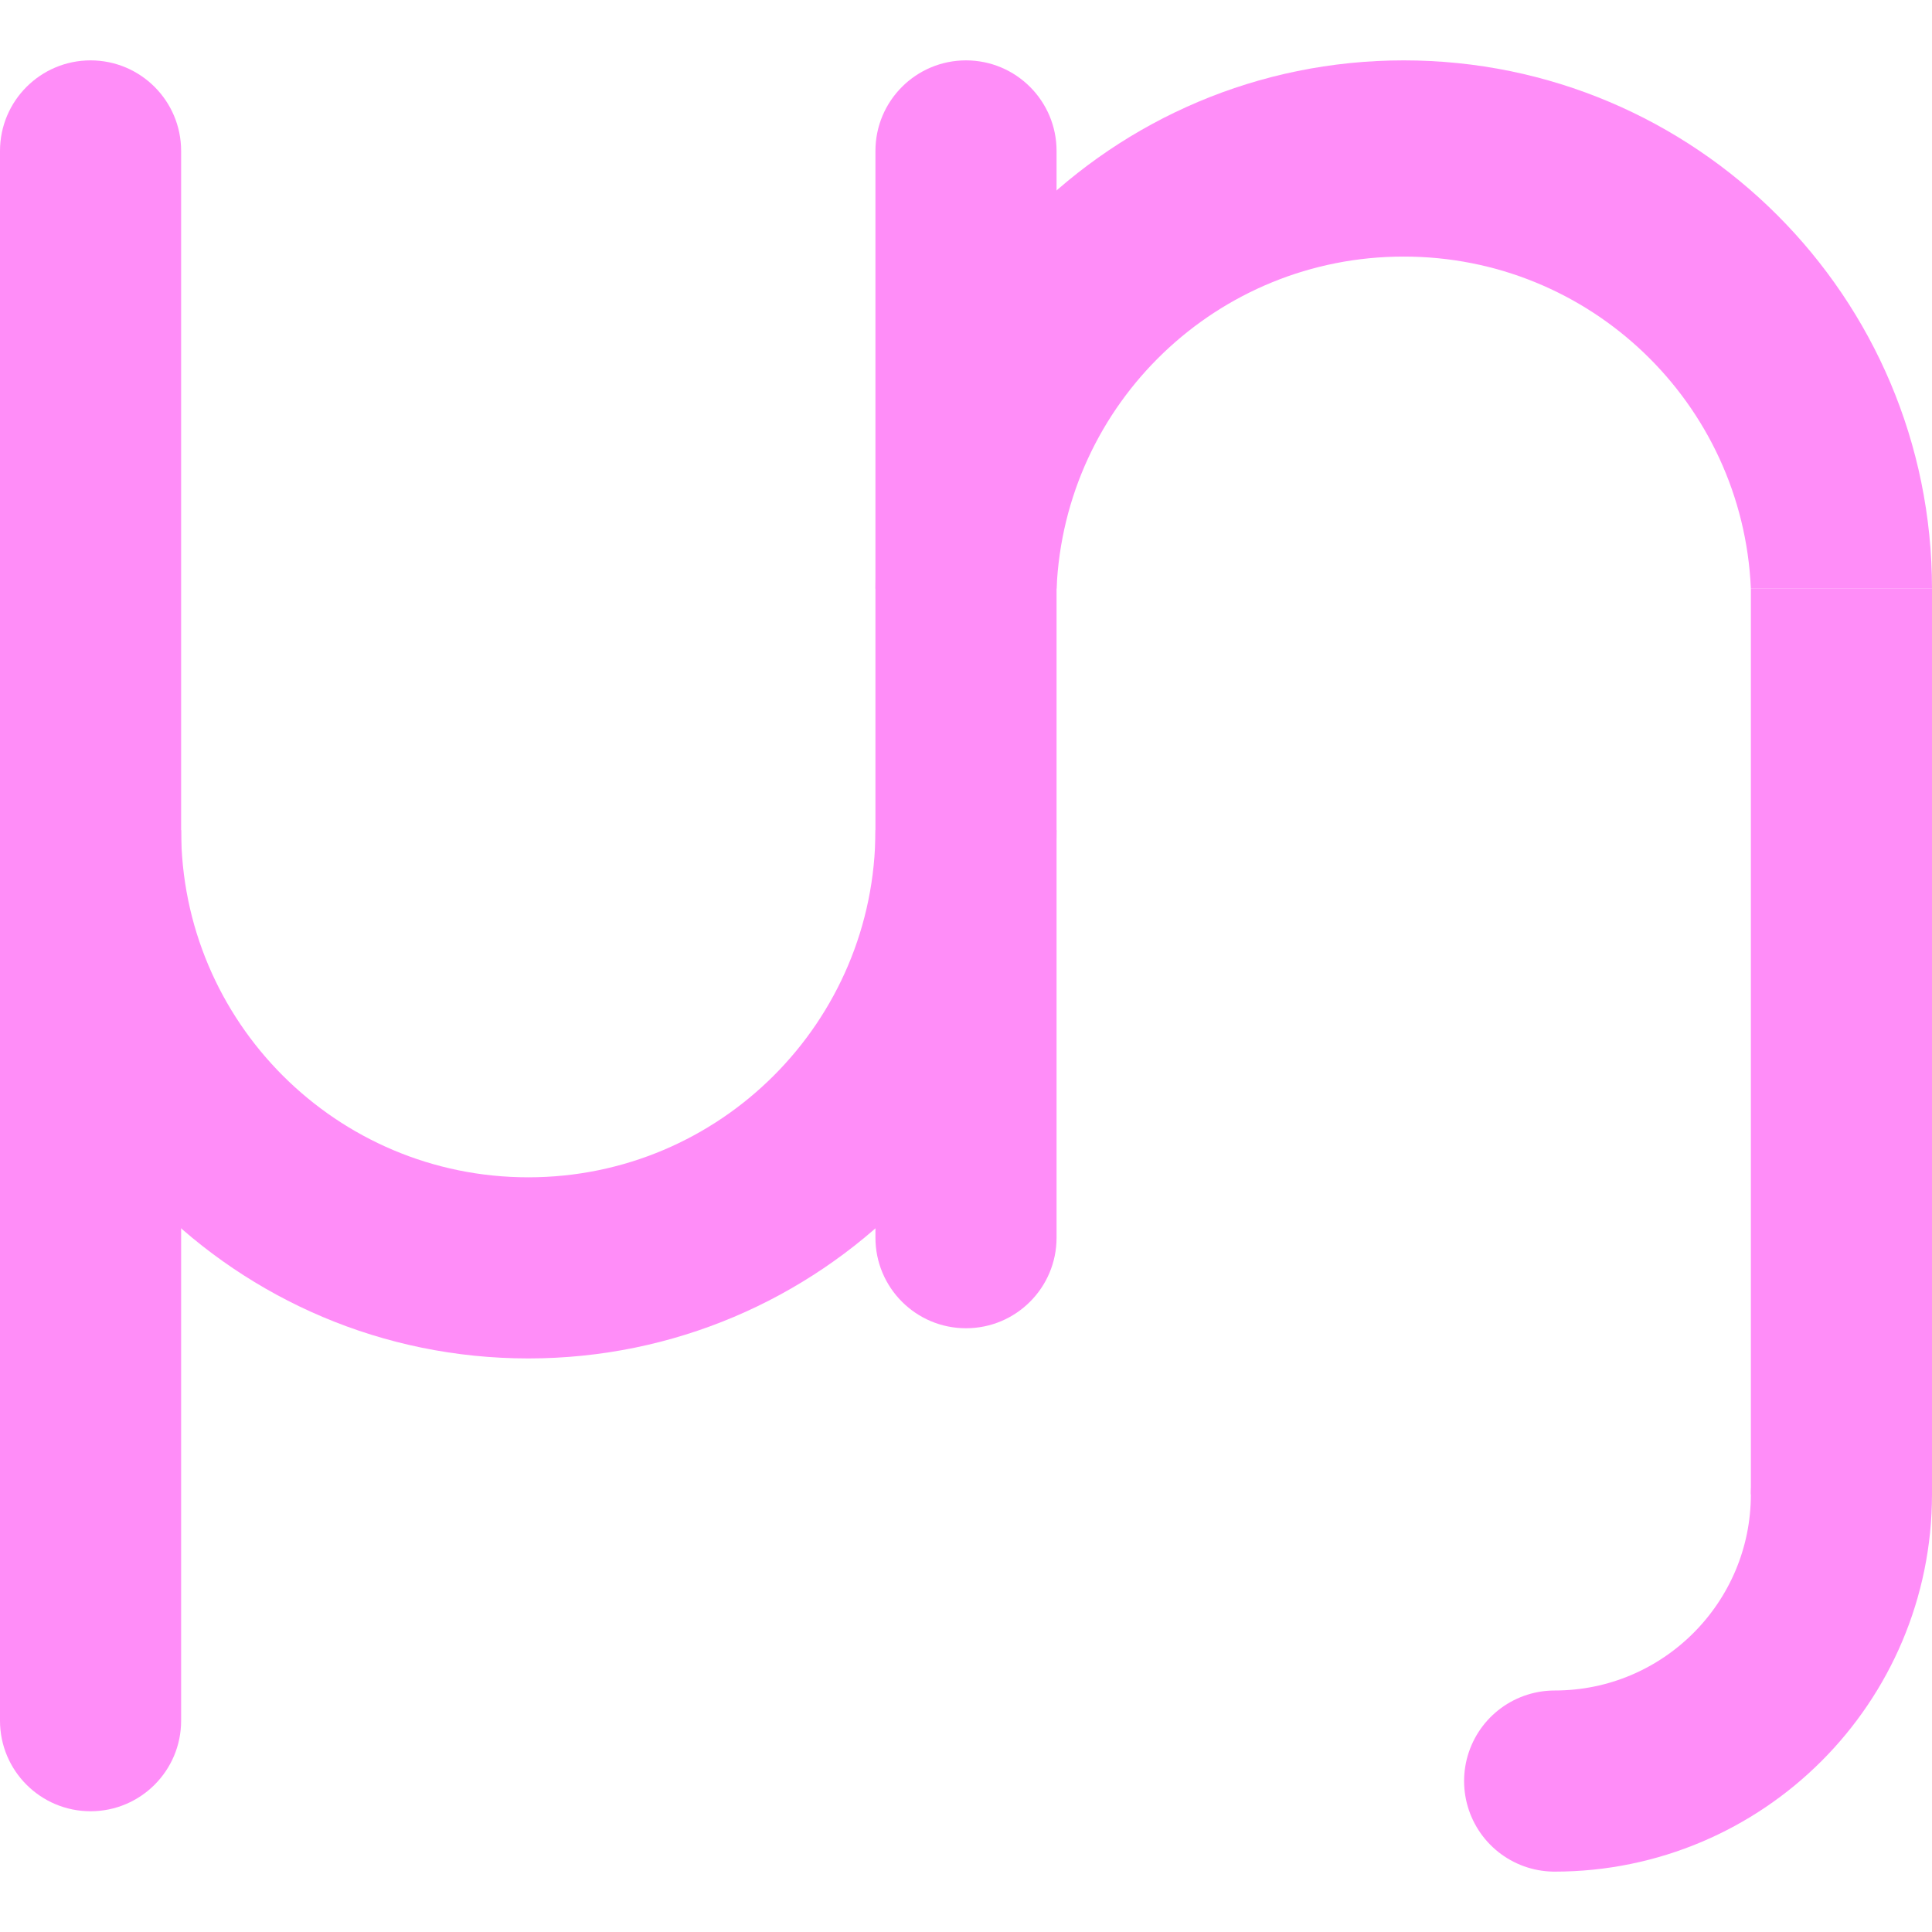
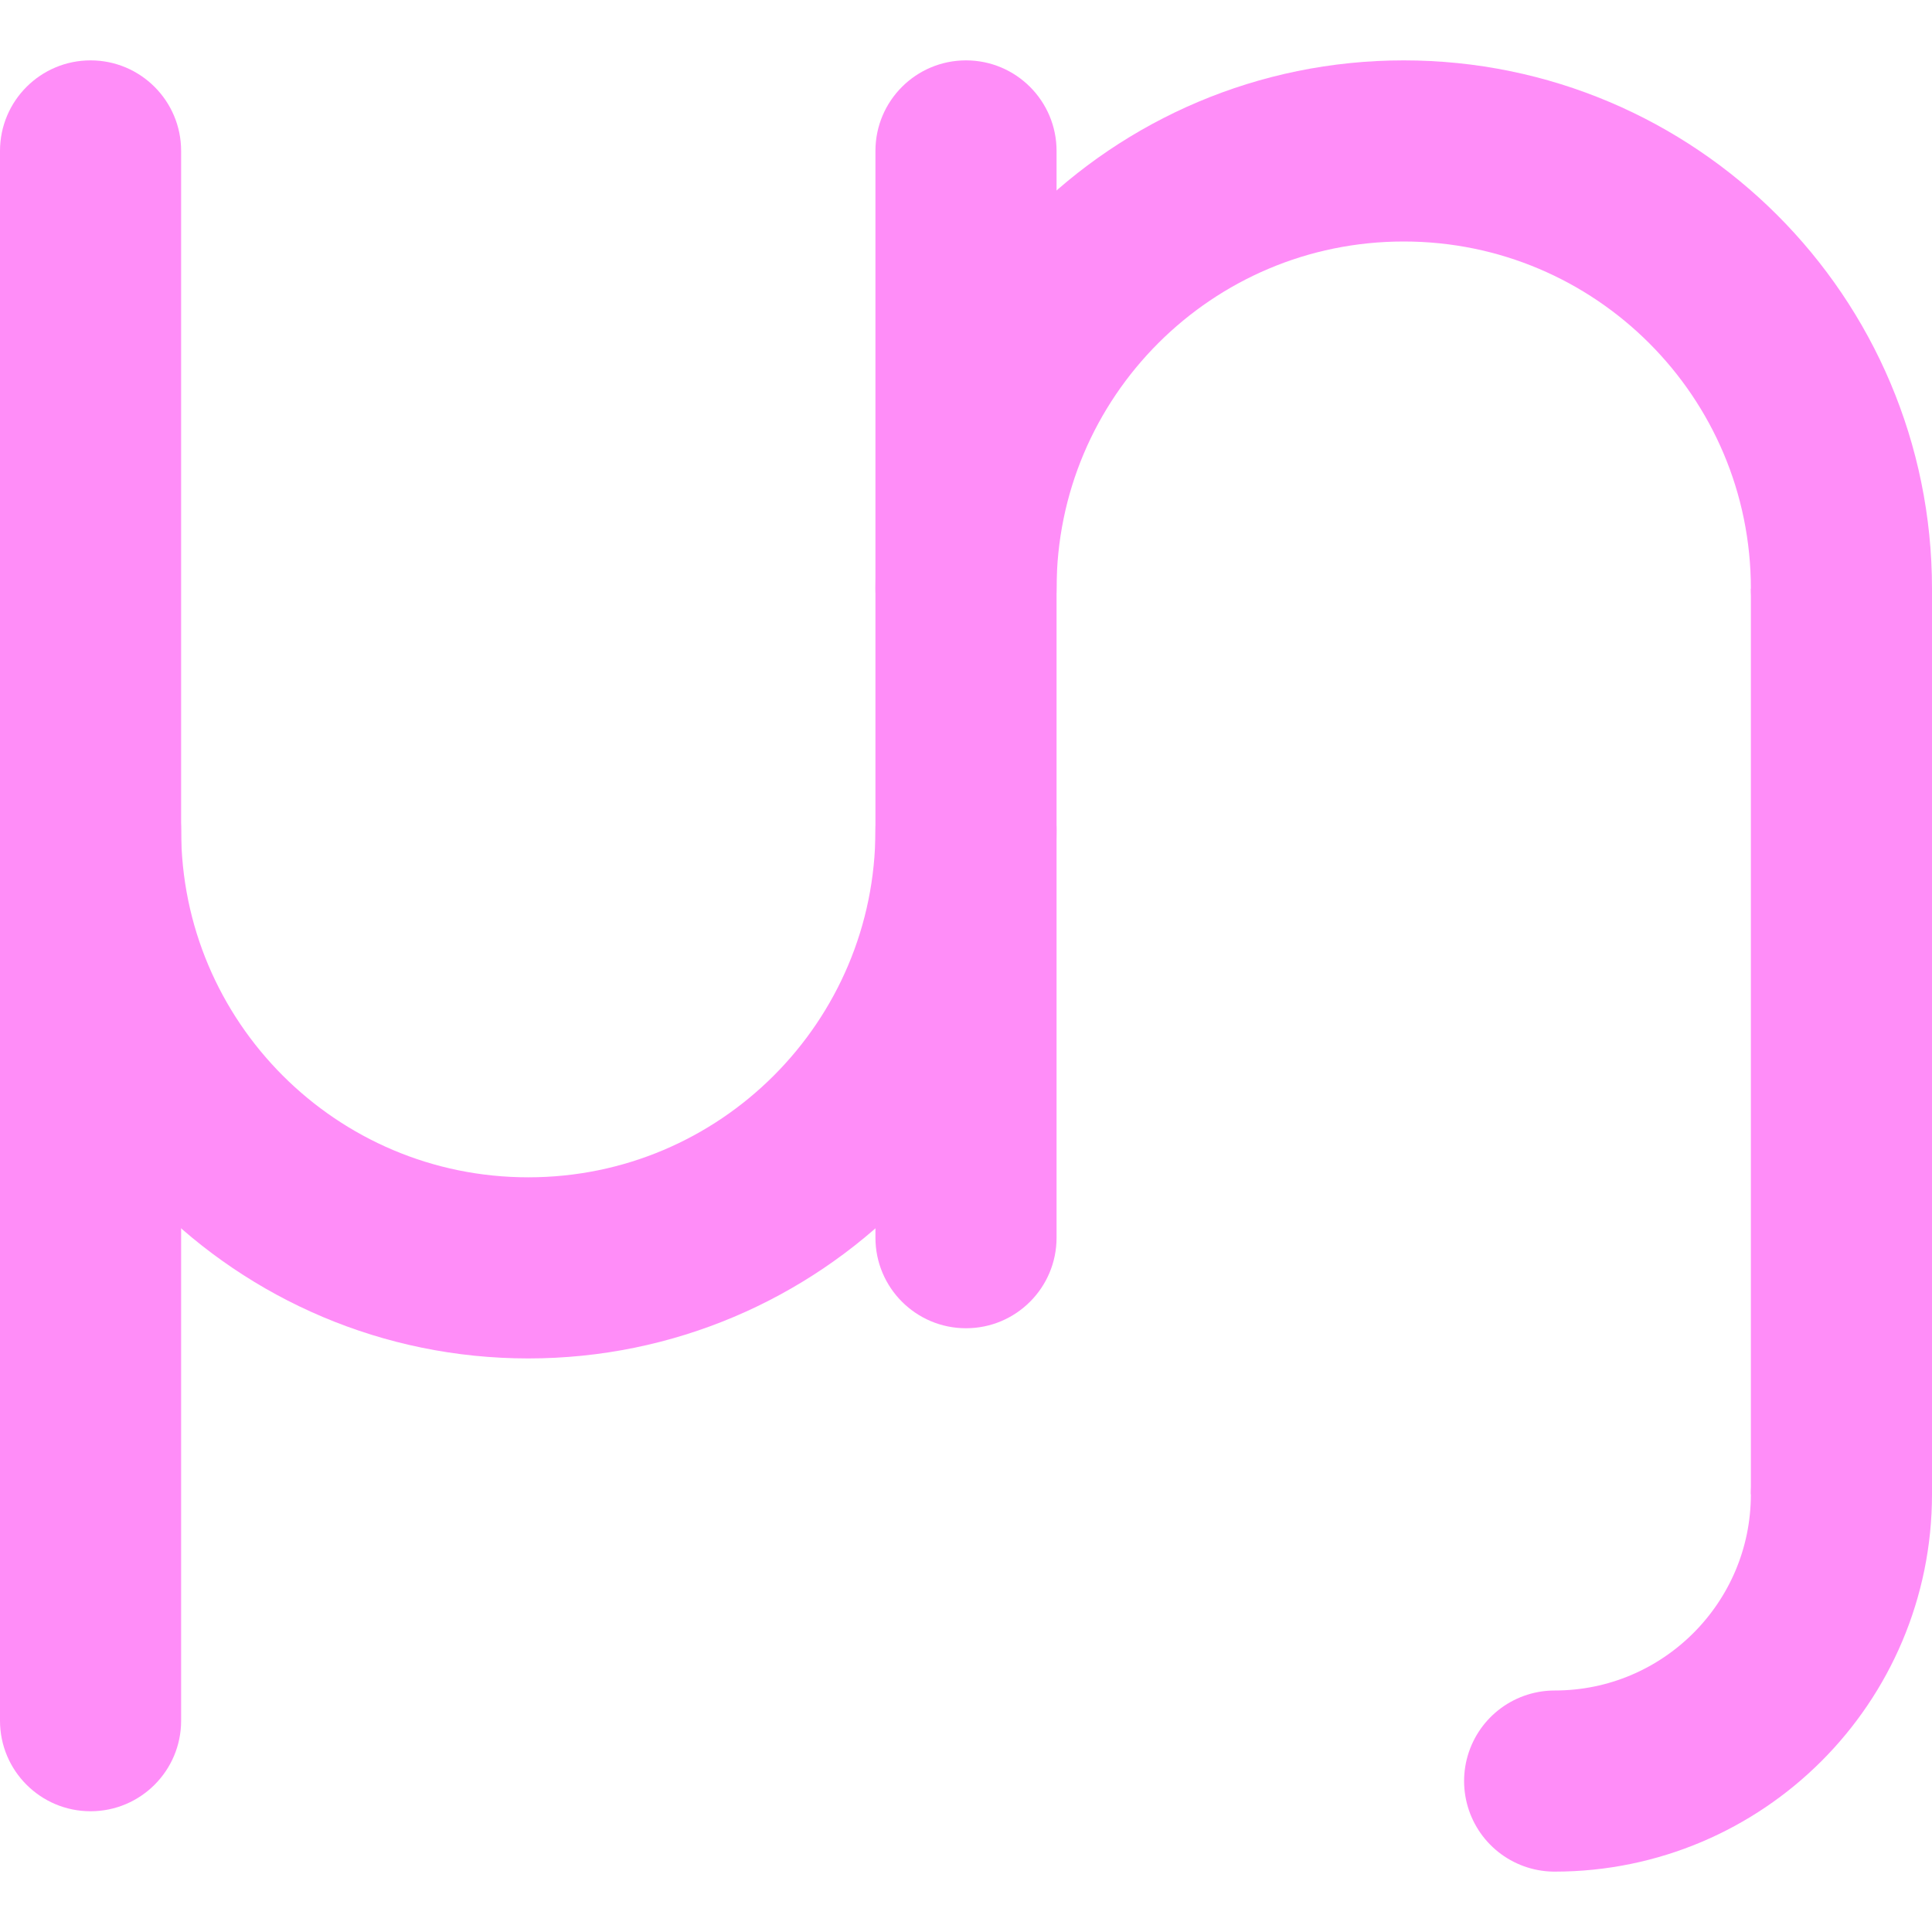
<svg xmlns="http://www.w3.org/2000/svg" viewBox="0 0 64 64" version="1.1">
  <g fill="#ff8df8">
    <rect width="6" height="58" x="0" y="2" ry="3" />
    <rect width="6" height="42" x="29" y="2" ry="3" />
    <rect width="6" height="30" x="58" y="19.5" />
-     <path d="M 46.5 2 A 17.5 17.5 0 0 0 29 19.5 L 35 19.5 A 11.5 11.5 0 0 1 46.5 8.5 A 11.5 11.5 0 0 1 58 19.5 L 64 19.5 A 17.5 17.5 0 0 0 46.5 2 z " />
-     <path d="M 0 27.5 A 17.5 17.5 0 0 0 35 27.5 H 29 A 11.5 11.5 0 0 1 6 27.5 H 0 z" />
-     <path stroke="#ff8df8" fill-opacity="0" stroke-width="6" stroke-linecap="round" d="M 51.5 59 A 9.5 9.5 0 0 0 61 49.5" />
+     <g stroke="#ff8df8" fill-opacity="0" stroke-width="6" stroke-linecap="round">
+       <path d="M 61 19.5 A 11.5 11.5 0 0 0 32 19.5" />
+       <path d="M 51.5 59 A 9.5 9.5 0 0 0 61 49.5" />
+       <path d="M 3 27.5 A 11.5 11.5 0 0 0 32 27.5" />
+     </g>
  </g>
</svg>
